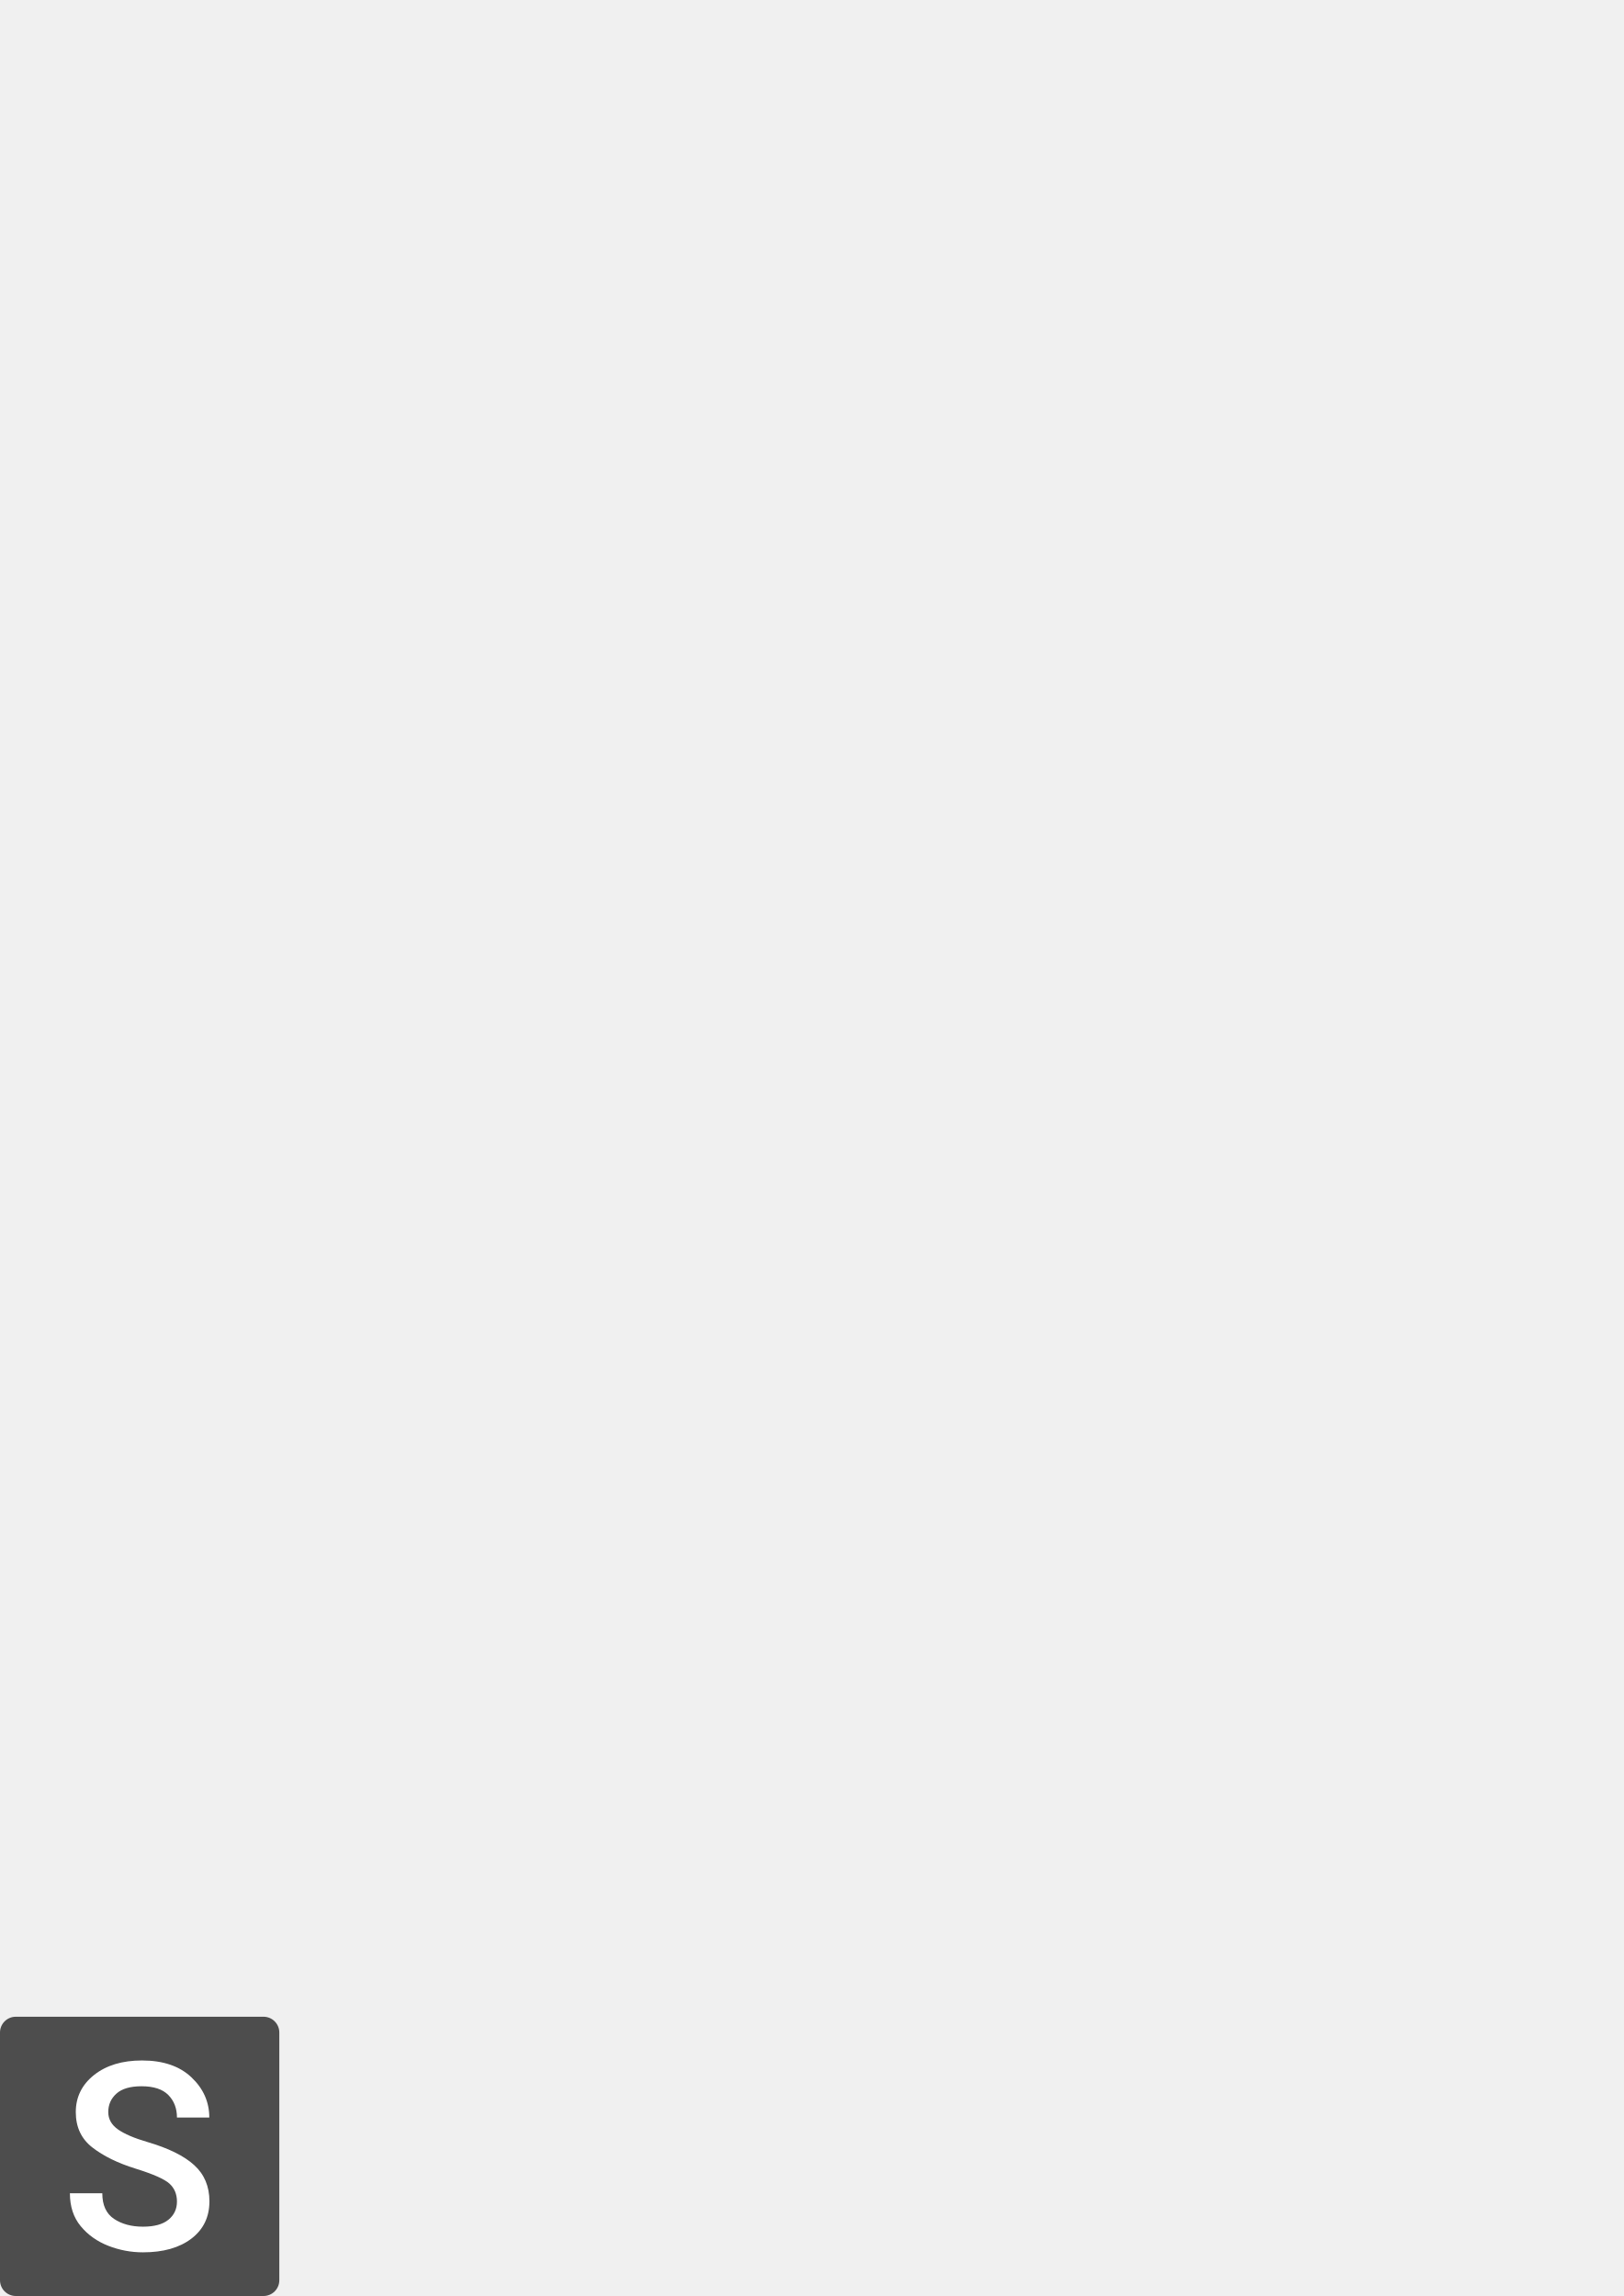
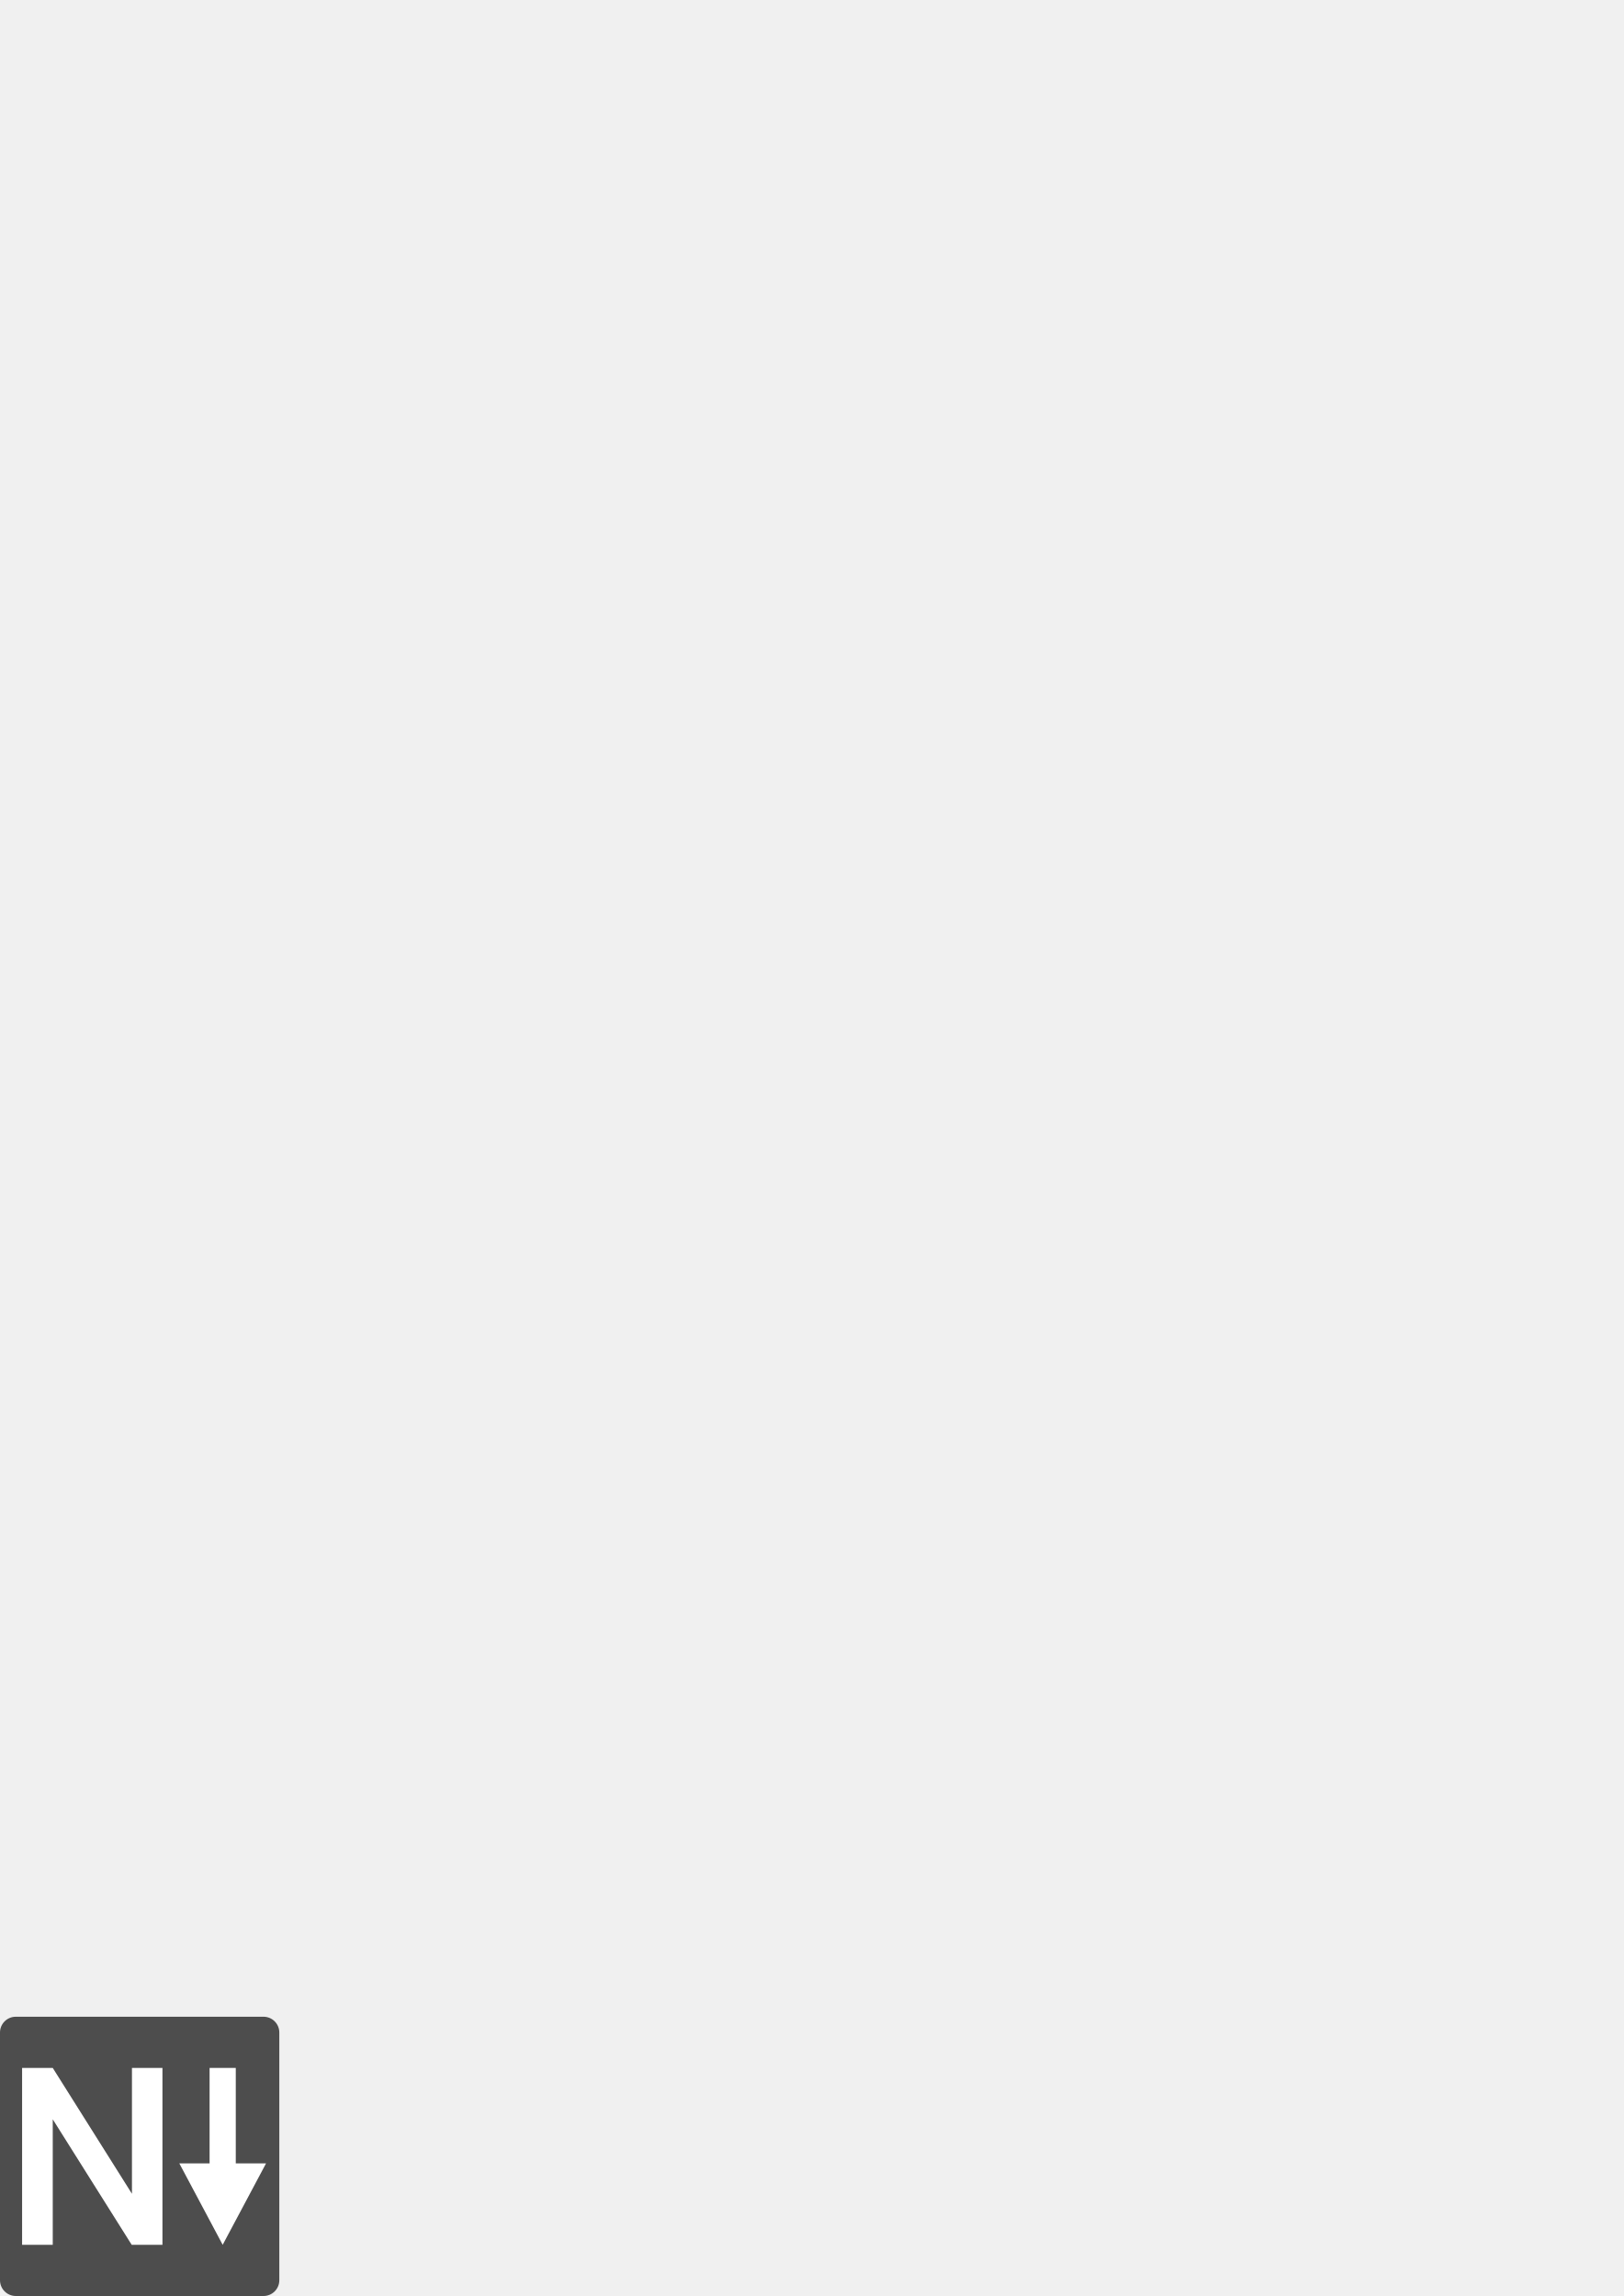
<svg xmlns="http://www.w3.org/2000/svg" width="744.094" height="1052.362" id="svg2" version="1.1">
  <defs id="defs4" />
  <g id="layer1">
    <g id="g3759" transform="matrix(1.454545,0,0,1.454545,-188.9627,309.7882)">
-       <g id="g3784" transform="matrix(1.333333,0,0,1.333333,-57.97062,-155.5066)">
-         <rect ry="3.731" y="433.52" x="140.912" height="66" width="66" id="rect3764" style="fill:#4d4d4d;fill-opacity:1;stroke:none" />
-         <text xml:space="preserve" style="font-size:45.987px;font-style:normal;font-weight:normal;line-height:125%;letter-spacing:0px;word-spacing:0px;fill:#ffffff;fill-opacity:1;stroke:none;font-family:Roboto Light;-inkscape-font-specification:Roboto Light" x="155.178" y="488.588" id="text2987">
-           <tspan id="tspan2989" x="155.178" y="488.588" style="font-size:62.083px;font-style:normal;font-variant:normal;font-weight:normal;font-stretch:normal;fill:#ffffff;fill-opacity:1;font-family:Roboto Medium;-inkscape-font-specification:'Roboto Medium,'">S</tspan>
-         </text>
+       <rect style="fill:#4d4d4d;fill-opacity:1;stroke:none" id="rect3764" width="88" height="88" x="129.912" y="422.52" ry="4.975" />
+       <text id="text2987" y="494.389" x="131.171" style="font-style:normal;font-weight:normal;font-size:58.075px;line-height:125%;font-family:'Roboto Light';-inkscape-font-specification:'Roboto Light';letter-spacing:0px;word-spacing:0px;fill:#ffffff;fill-opacity:1;stroke:none" xml:space="preserve">
+         <tspan style="font-style:normal;font-variant:normal;font-weight:normal;font-stretch:normal;font-size:78.401px;font-family:'Roboto Medium';-inkscape-font-specification:'Roboto Medium,';fill:#ffffff;fill-opacity:1" y="494.389" x="131.171" id="tspan2989">N</tspan>
+       </text>
+       <g id="g4164" transform="translate(1.375,0)">
+         <rect ry="0" y="438.651" x="194.571" height="31.203" width="8.25" id="rect4142" style="opacity:1;fill:#ffffff;fill-opacity:1;stroke:none;stroke-width:2.973;stroke-linecap:round;stroke-linejoin:round;stroke-miterlimit:4;stroke-dasharray:none;stroke-dashoffset:0;stroke-opacity:1" />
+         <path transform="matrix(0.9471324,0,0,1.026965,6.991528,-24.01613)" d="m 202.405,504.793 -14.429,-24.992 28.858,0 z" id="path4144" style="opacity:1;fill:#ffffff;fill-opacity:1;stroke:none;stroke-width:4.324;stroke-linecap:round;stroke-linejoin:round;stroke-miterlimit:4;stroke-dasharray:none;stroke-dashoffset:0;stroke-opacity:1" />
      </g>
    </g>
    <rect style="opacity:0;fill:#000000;fill-opacity:1;stroke:none" id="rect3763" width="128" height="128" x="0" y="924.362" />
  </g>
</svg>
